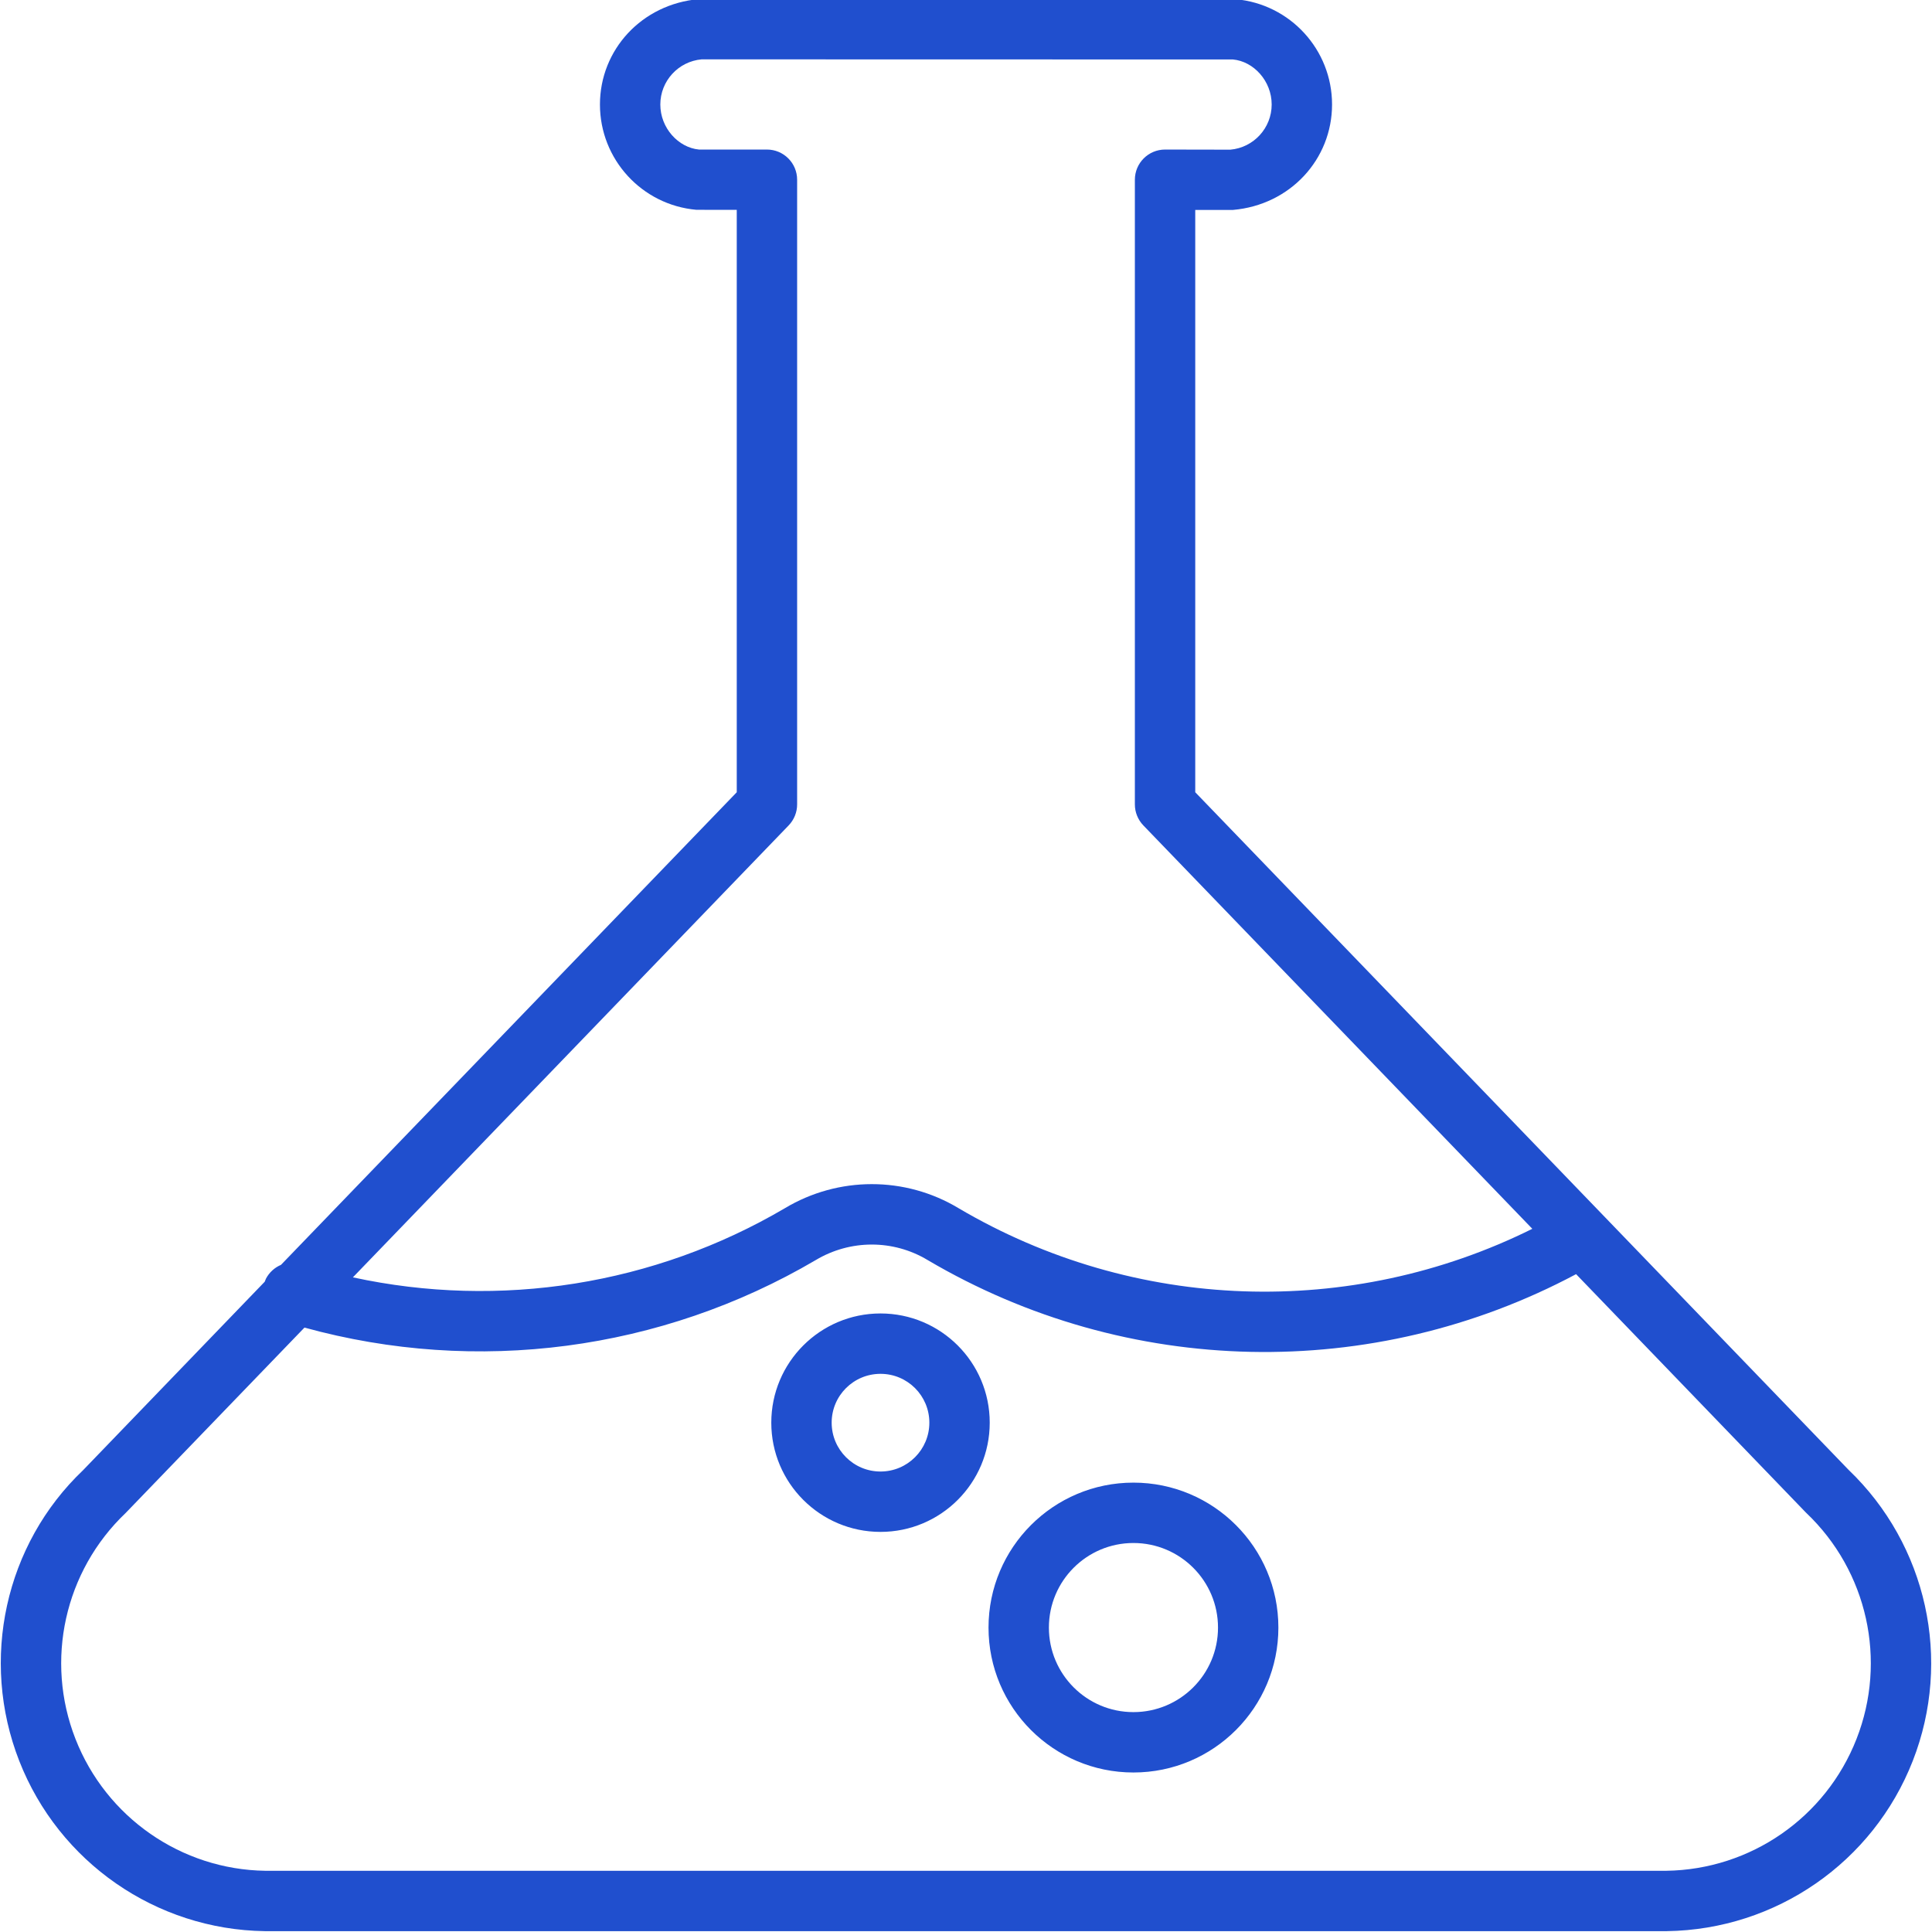
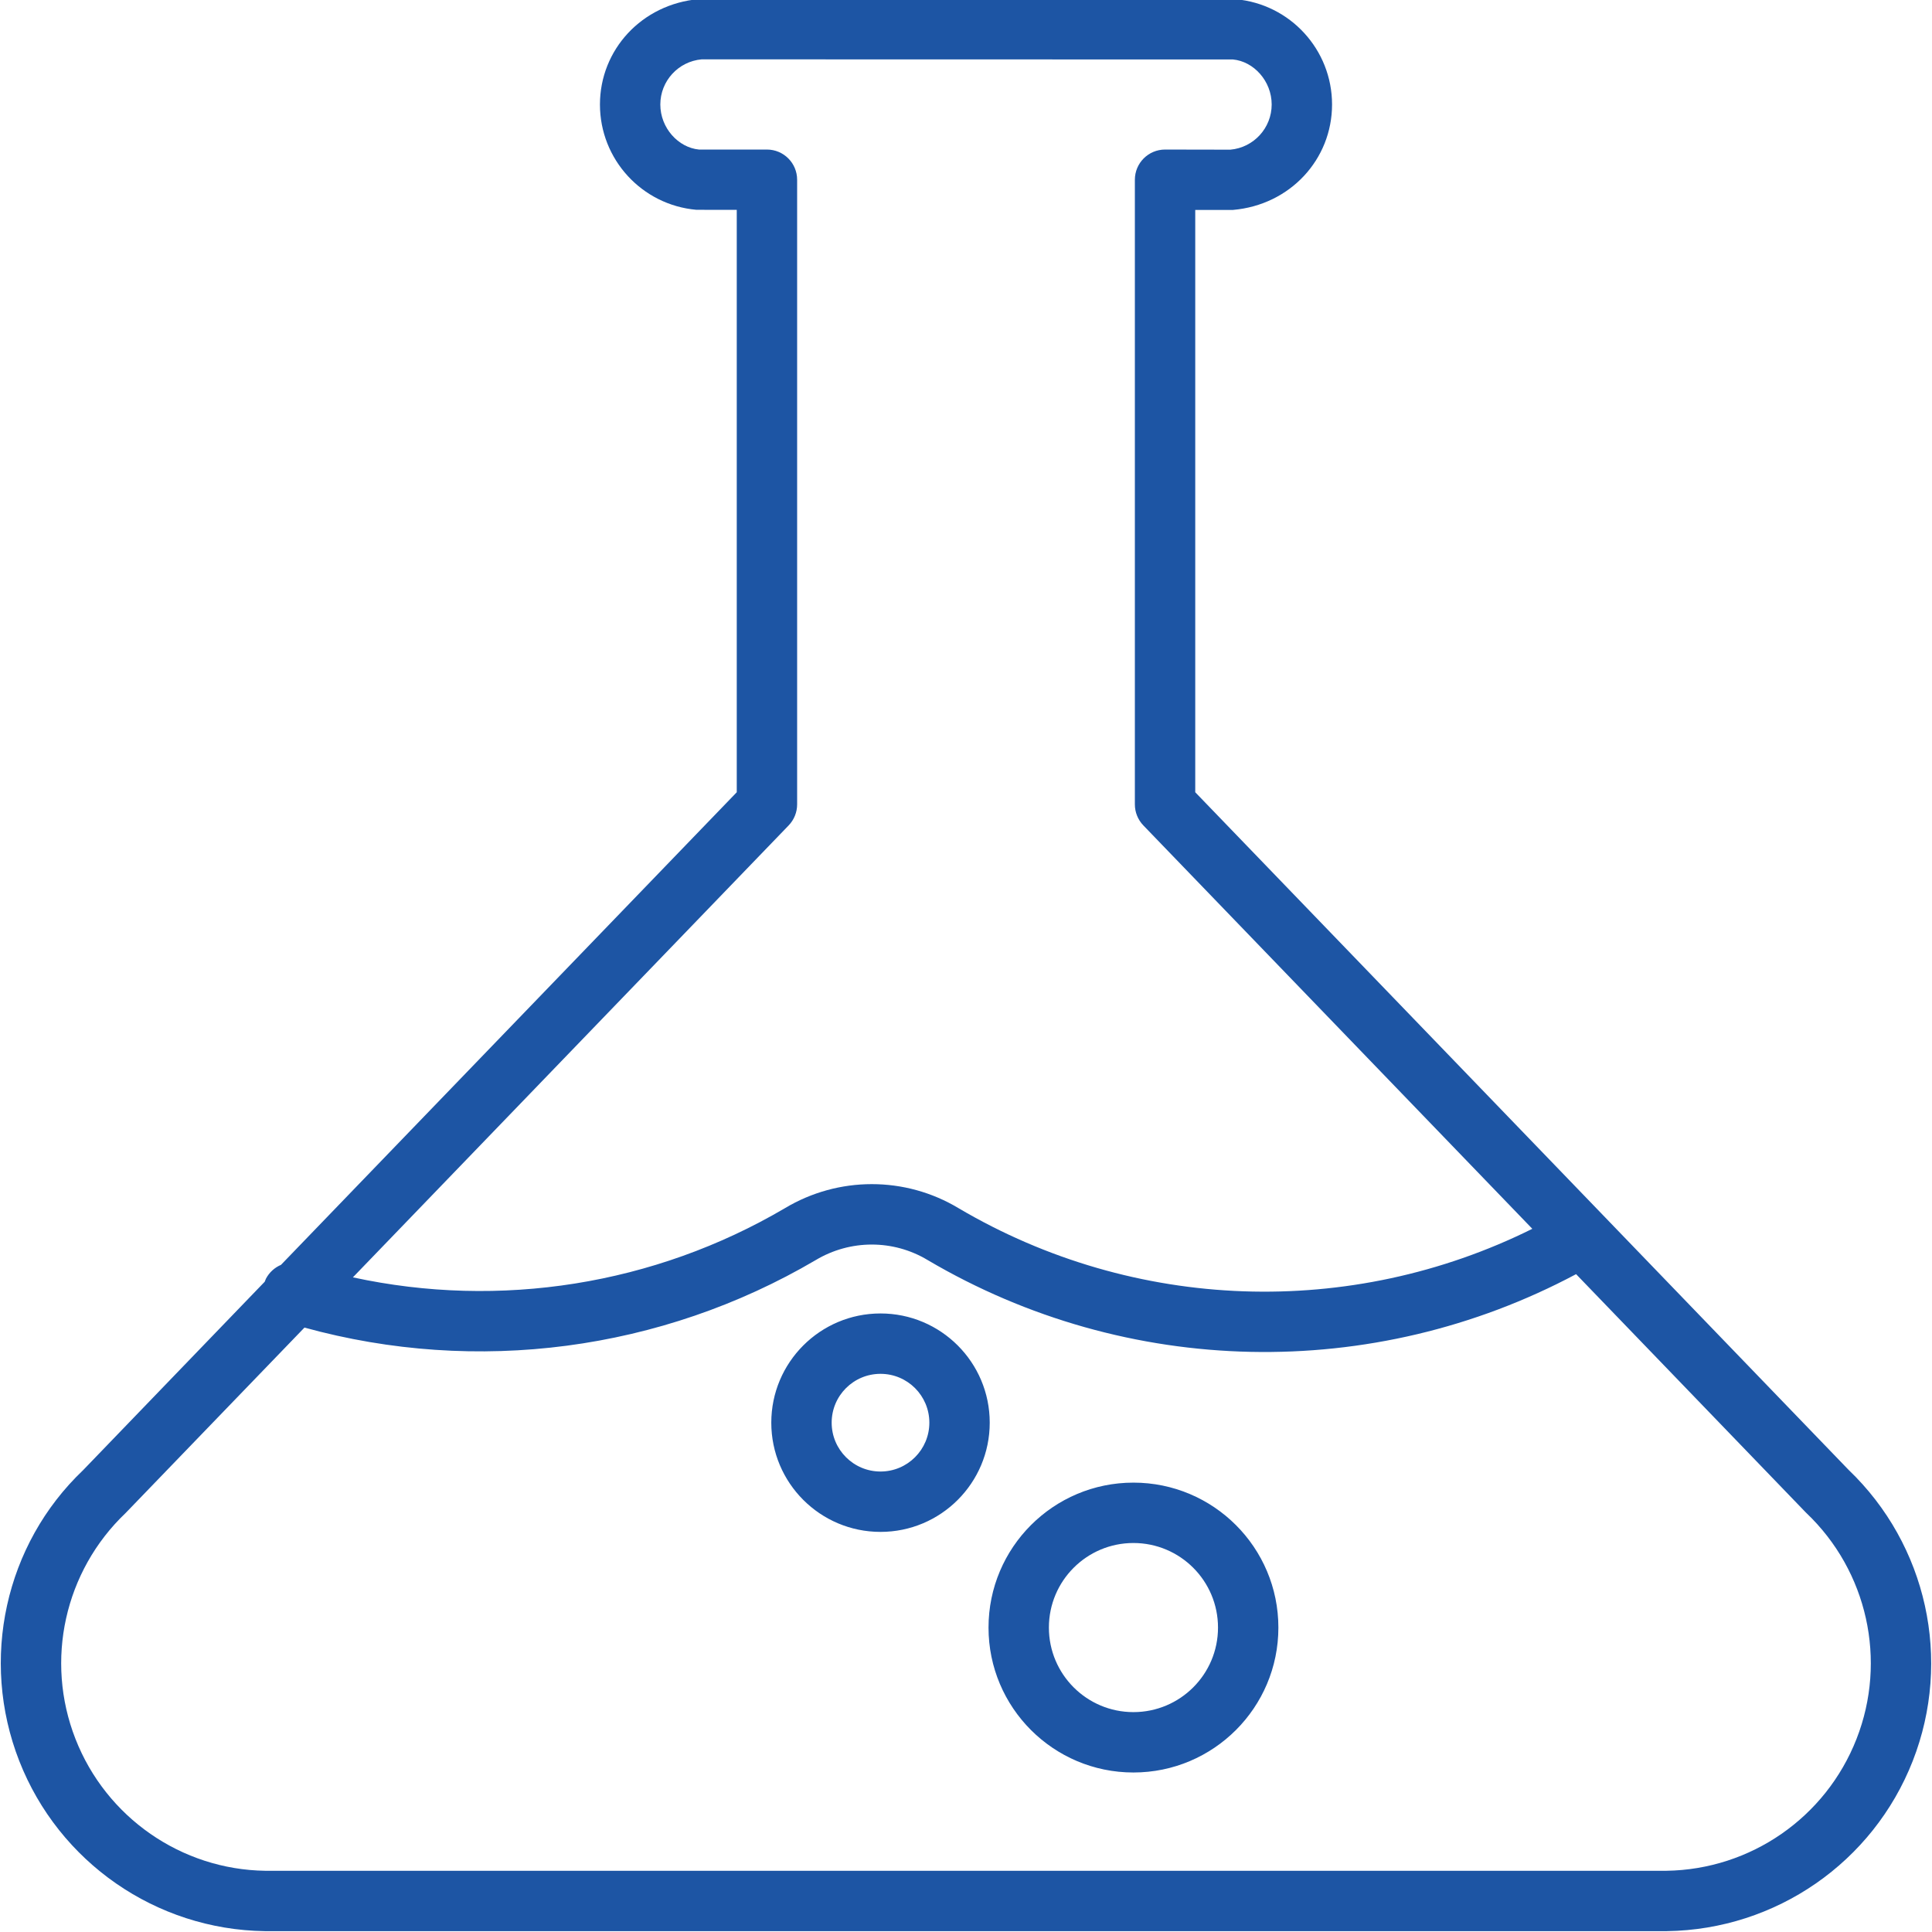
<svg xmlns="http://www.w3.org/2000/svg" width="100px" height="100px" viewBox="0 0 32 32" version="1.1">
-   <g id="Icons/concept/Flask" stroke="none" stroke-width="1" fill="#204fce">
+   <g id="Icons/concept/Flask" stroke="none" stroke-width="1" fill="#1d55a4">
    <path d="M11.578,-0.015 L20.466,-0.013 C21.37,0.067 22.063,0.824 22.063,1.731 C22.063,2.638 21.37,3.395 20.422,3.477 L19.797,3.477 L19.797,13.122 L30.617,24.344 C31.916,25.587 32.337,27.492 31.681,29.167 C31.024,30.845 29.417,31.96 27.607,31.986 L4.385,31.986 C2.583,31.96 0.976,30.845 0.319,29.167 C-0.338,27.488 0.085,25.579 1.376,24.351 L4.384,21.23 L4.405,21.179 C4.46,21.074 4.55,20.994 4.654,20.95 L12.203,13.122 L12.203,3.476 L11.534,3.475 C10.63,3.395 9.937,2.638 9.937,1.731 C9.937,0.824 10.63,0.067 11.578,-0.015 Z M13.509,20.872 C10.95,22.376 7.895,22.775 5.043,21.989 L2.081,25.06 C1.069,26.023 0.741,27.502 1.25,28.802 C1.759,30.103 3.004,30.966 4.393,30.986 L27.6,30.986 C28.996,30.966 30.241,30.103 30.75,28.802 C31.259,27.502 30.931,26.023 29.919,25.06 L29.904,25.045 L26.105,21.104 C22.738,22.899 18.669,22.819 15.364,20.87 C14.795,20.528 14.083,20.528 13.509,20.872 Z M18.773,24.557 C20.099,24.557 21.174,25.632 21.174,26.958 C21.174,28.283 20.099,29.358 18.773,29.358 C17.448,29.358 16.373,28.283 16.373,26.958 C16.373,25.632 17.448,24.557 18.773,24.557 Z M18.773,25.557 C18,25.557 17.373,26.184 17.373,26.958 C17.373,27.731 18,28.358 18.773,28.358 C19.547,28.358 20.174,27.731 20.174,26.958 C20.174,26.184 19.547,25.557 18.773,25.557 Z M14.584,21.755 C15.583,21.755 16.393,22.565 16.393,23.564 C16.393,24.563 15.583,25.373 14.584,25.373 C13.585,25.373 12.775,24.563 12.775,23.564 C12.775,22.565 13.585,21.755 14.584,21.755 Z M14.584,22.755 C14.137,22.755 13.775,23.117 13.775,23.564 C13.775,24.01 14.137,24.373 14.584,24.373 C15.031,24.373 15.393,24.01 15.393,23.564 C15.393,23.117 15.031,22.755 14.584,22.755 Z M11.622,0.983 C11.235,1.017 10.937,1.342 10.937,1.731 C10.937,2.12 11.235,2.445 11.578,2.477 L12.703,2.477 C12.979,2.477 13.203,2.701 13.203,2.977 L13.203,13.324 C13.203,13.453 13.153,13.577 13.063,13.671 L5.845,21.157 C8.279,21.685 10.836,21.283 12.998,20.013 C13.885,19.48 14.993,19.48 15.876,20.011 C18.794,21.732 22.371,21.848 25.38,20.353 L18.937,13.671 C18.847,13.577 18.797,13.453 18.797,13.324 L18.797,2.977 C18.797,2.701 19.021,2.477 19.297,2.477 L20.378,2.479 C20.765,2.445 21.063,2.12 21.063,1.731 C21.063,1.342 20.765,1.017 20.422,0.985 L11.622,0.983 Z" id="Color" />
  </g>
</svg>
